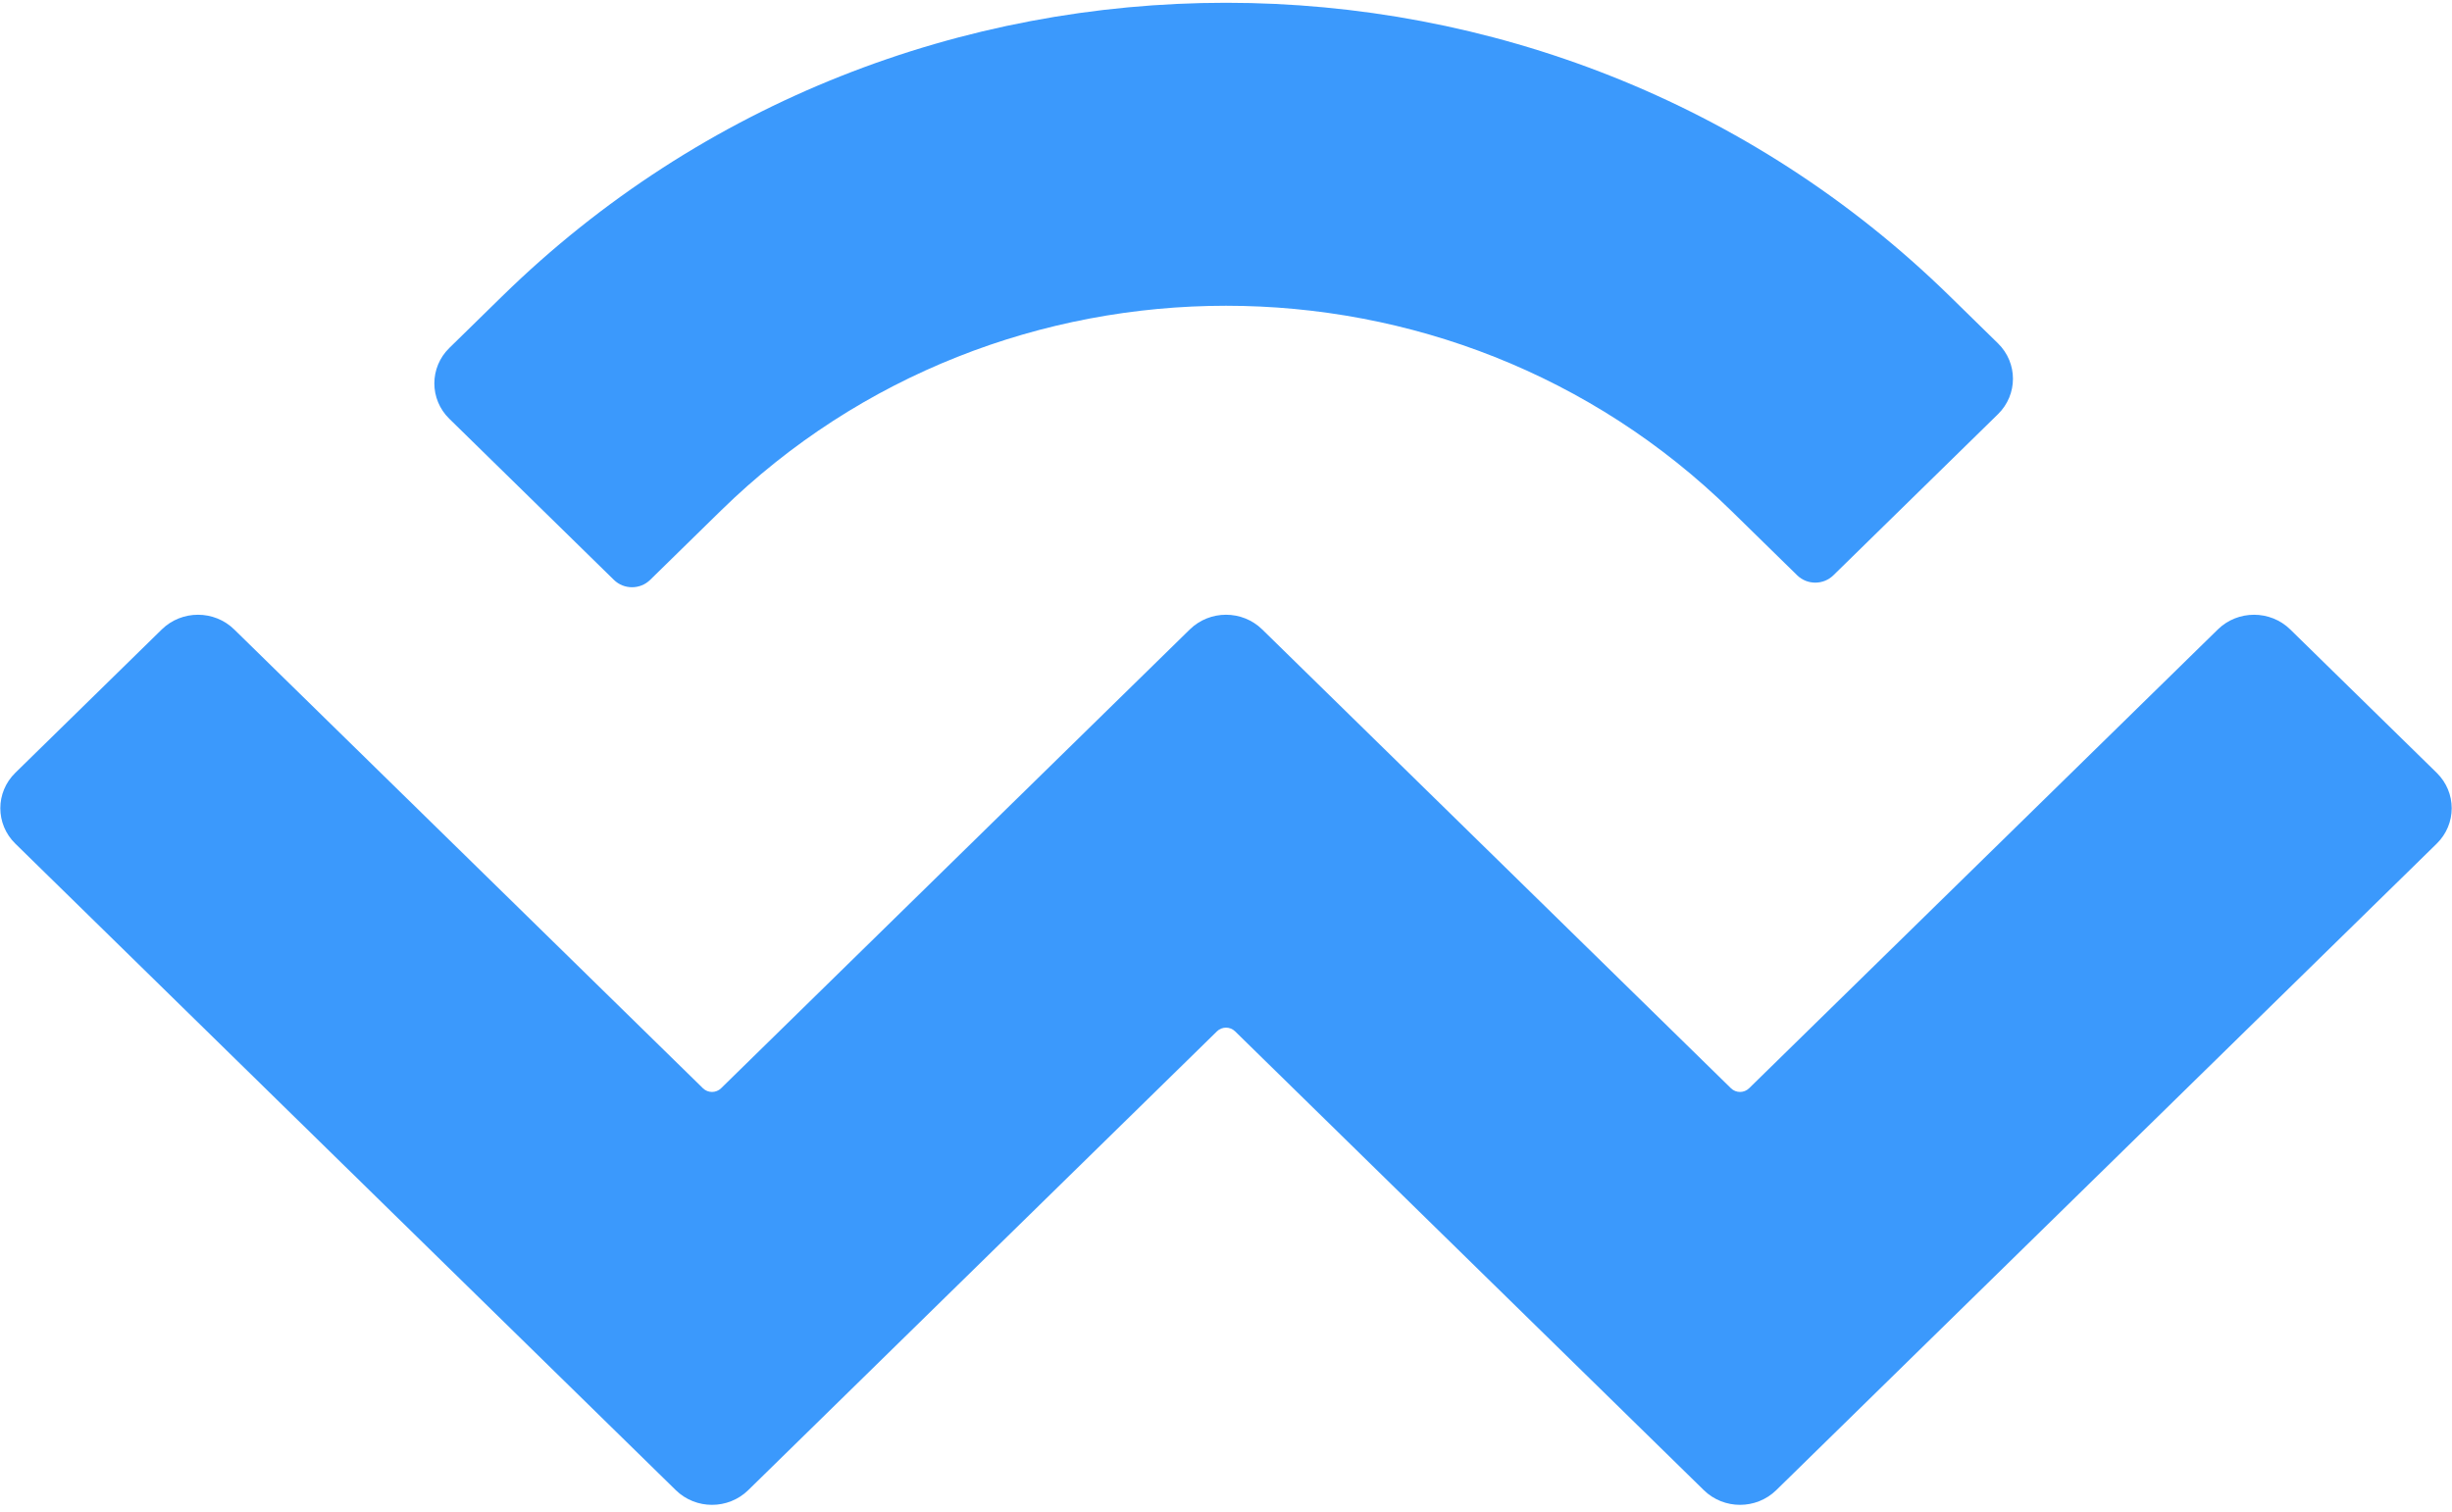
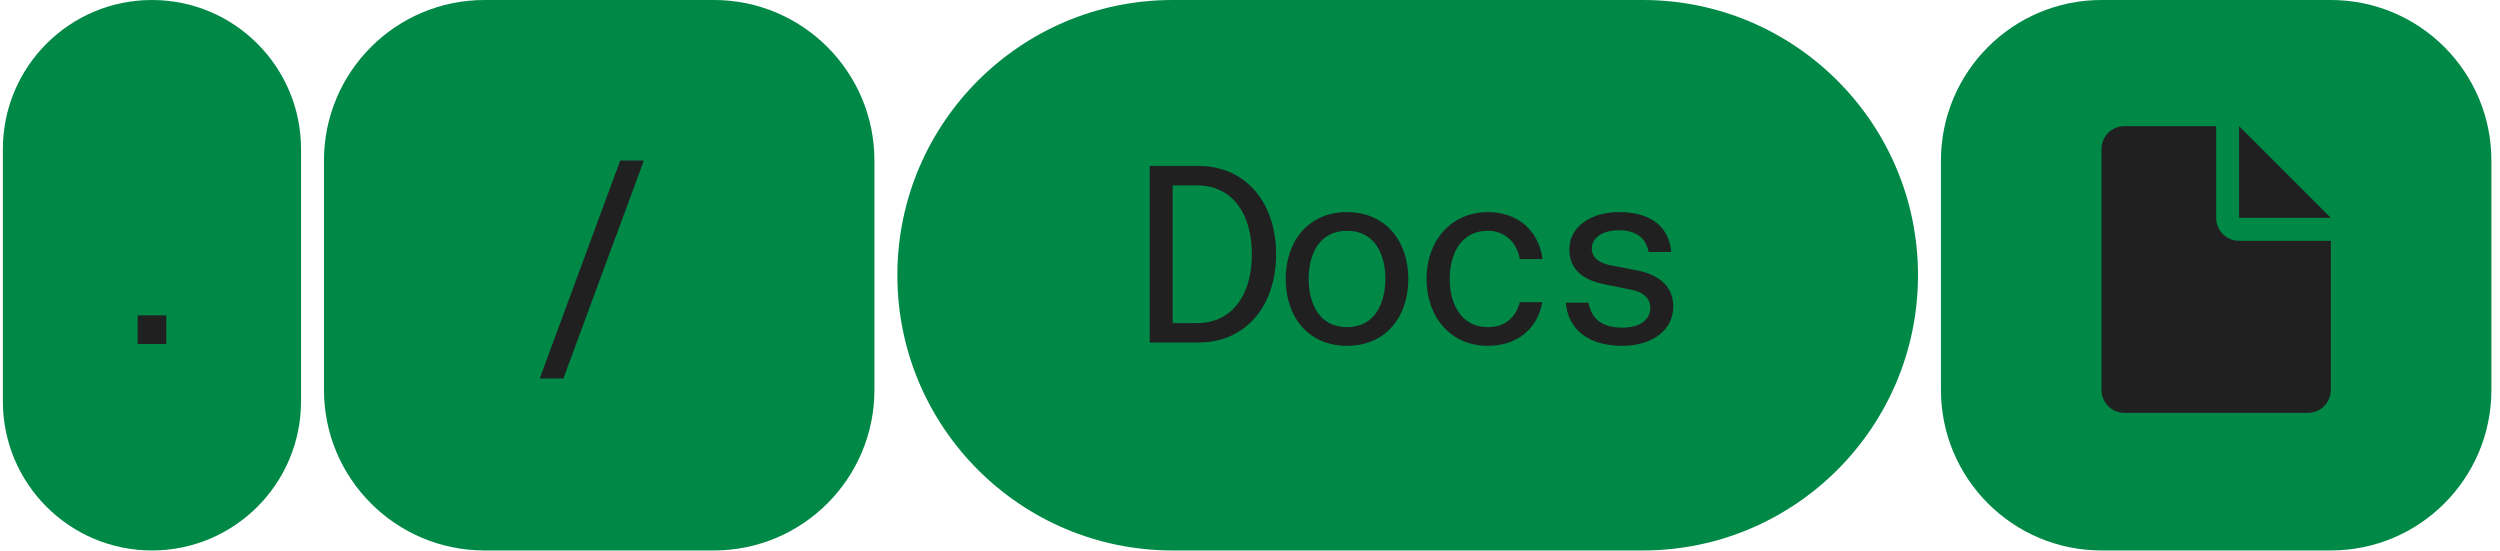
- <svg xmlns="http://www.w3.org/2000/svg" height="185" viewBox="0 0 300 185" width="300">
-   <path d="m61.439 36.256c48.911-47.888 128.212-47.888 177.123 0l5.887 5.763c2.446 2.394 2.446 6.277 0 8.671l-20.137 19.716c-1.223 1.197-3.205 1.197-4.428 0l-8.101-7.931c-34.122-33.408-89.444-33.408-123.566 0l-8.675 8.494c-1.223 1.197-3.205 1.197-4.428 0l-20.137-19.716c-2.446-2.394-2.446-6.277 0-8.671zm218.768 40.774 17.922 17.547c2.446 2.394 2.446 6.276 0 8.671l-80.81 79.121c-2.446 2.394-6.411 2.394-8.856 0-0-0-0-0-0-0l-57.354-56.155c-.611-.599-1.603-.599-2.214 0-0.0 0-0.0 0-0.0 0l-57.353 56.155c-2.446 2.394-6.411 2.394-8.856 0-0-0-0-0-0-0l-80.812-79.122c-2.446-2.394-2.446-6.277 0-8.671l17.922-17.547c2.446-2.394 6.411-2.394 8.856 0l57.355 56.155c.611.599 1.603.599 2.214 0 0-0.0 0-0.0 0-0l57.352-56.155c2.446-2.394 6.411-2.395 8.856-0.0 0.0 0.0 0.0 0.0 0.0 0l57.355 56.155c.611.599 1.603.599 2.214 0l57.354-56.154c2.446-2.394 6.411-2.394 8.856 0z" fill="#3b99fc" />
+ <svg xmlns="http://www.w3.org/2000/svg" width="218" height="48" viewBox="0 0 218 48" fill="none">
+   <path d="M28.25 14C28.25 6.268 34.518 0 42.25 0H62.25C69.982 0 76.25 6.268 76.25 14V34C76.25 41.732 69.982 48 62.25 48H42.25C34.518 48 28.25 41.732 28.25 34V14Z" fill="#008847" />
+   <path d="M47.066 33L54.084 14H56.145L49.127 33H47.066Z" fill="#202020" />
+   <path d="M0.25 13C0.25 5.82 6.07 0 13.25 0C20.43 0 26.25 5.82 26.25 13V35C26.25 42.18 20.43 48 13.25 48C6.07 48 0.25 42.18 0.25 35V13Z" fill="#008847" />
+   <path d="M12 29.999V27.499H14.5V29.999H12Z" fill="#202020" />
+   <rect x="78.25" width="89" height="48" rx="24" fill="#008847" />
+   <path d="M100.253 29.87V14.47H104.477C108.679 14.47 111.275 17.704 111.275 22.17C111.275 26.636 108.679 29.87 104.477 29.87H100.253ZM102.255 28.176H104.367C107.403 28.176 109.163 25.778 109.163 22.17C109.163 18.562 107.403 16.164 104.367 16.164H102.255V28.176ZM117.459 30.156C114.093 30.156 112.113 27.648 112.113 24.326C112.113 21.026 114.093 18.496 117.459 18.496C120.825 18.496 122.805 21.026 122.805 24.326C122.805 27.648 120.825 30.156 117.459 30.156ZM114.115 24.304C114.115 26.46 115.039 28.528 117.459 28.528C119.879 28.528 120.803 26.46 120.803 24.304C120.803 22.17 119.879 20.124 117.459 20.124C115.039 20.124 114.115 22.17 114.115 24.304ZM129.738 30.156C126.504 30.156 124.392 27.648 124.392 24.326C124.392 21.026 126.504 18.496 129.76 18.496C132.29 18.496 134.16 20.036 134.512 22.588H132.532C132.224 21.026 131.146 20.124 129.738 20.124C127.428 20.124 126.416 22.104 126.416 24.304C126.416 26.526 127.428 28.528 129.738 28.528C131.168 28.528 132.136 27.78 132.532 26.35H134.49C134.072 28.616 132.378 30.156 129.738 30.156ZM141.444 30.156C138.54 30.156 136.736 28.748 136.538 26.394H138.518C138.782 27.868 139.772 28.572 141.488 28.572C142.984 28.572 143.908 27.89 143.908 26.834C143.908 26.02 143.314 25.448 142.17 25.25L139.992 24.81C138.408 24.502 136.846 23.754 136.846 21.73C136.846 19.882 138.584 18.496 141.18 18.496C143.688 18.496 145.514 19.552 145.734 21.972H143.754C143.556 20.74 142.632 20.08 141.158 20.08C139.75 20.08 138.804 20.74 138.804 21.664C138.804 22.544 139.574 22.962 140.454 23.138L142.764 23.578C144.326 23.886 145.91 24.744 145.91 26.724C145.91 28.792 144.084 30.156 141.444 30.156Z" fill="#202020" />
+   <rect x="169.25" width="48" height="48" rx="14" fill="#008847" />
+   <path fill-rule="evenodd" clip-rule="evenodd" d="M193.25 11H185.25C184.145 11 183.25 11.895 183.25 13V34C183.25 35.105 184.145 36 185.25 36H201.25C202.355 36 203.25 35.105 203.25 34V21H195.25C194.145 21 193.25 20.105 193.25 19V11ZM203.25 19L195.25 11V19H203.25Z" fill="#202020" />
</svg>
